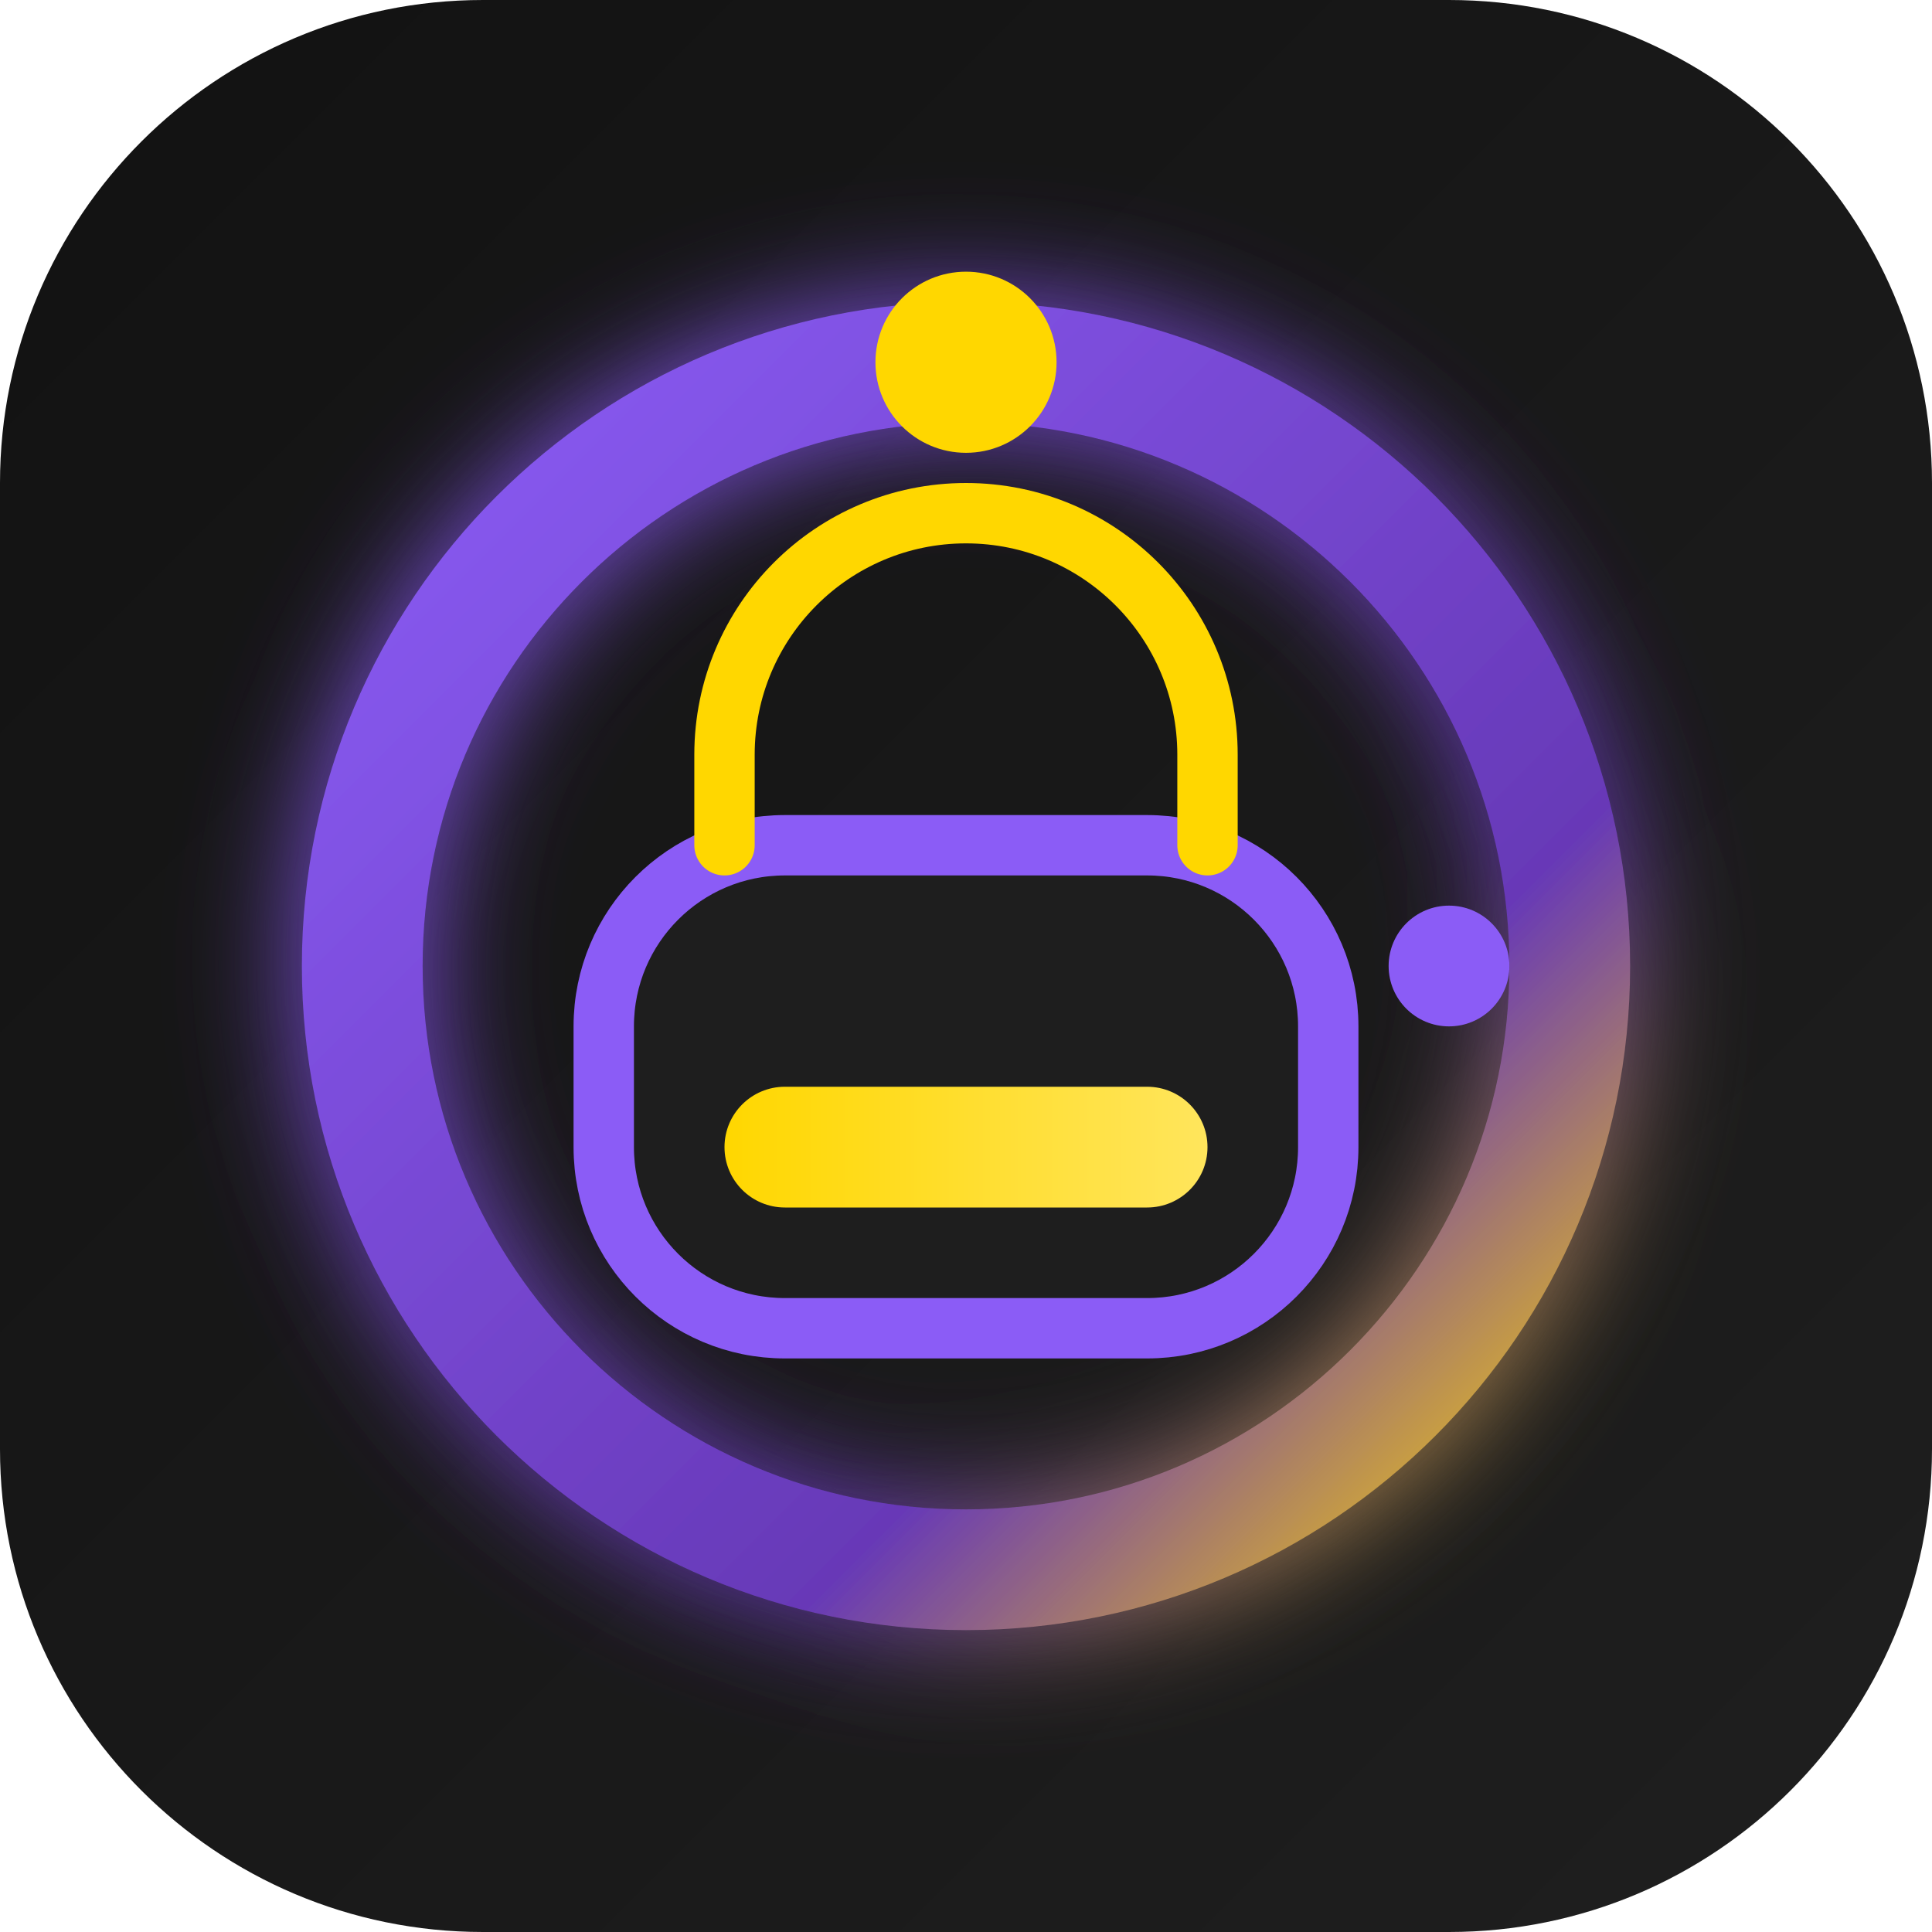
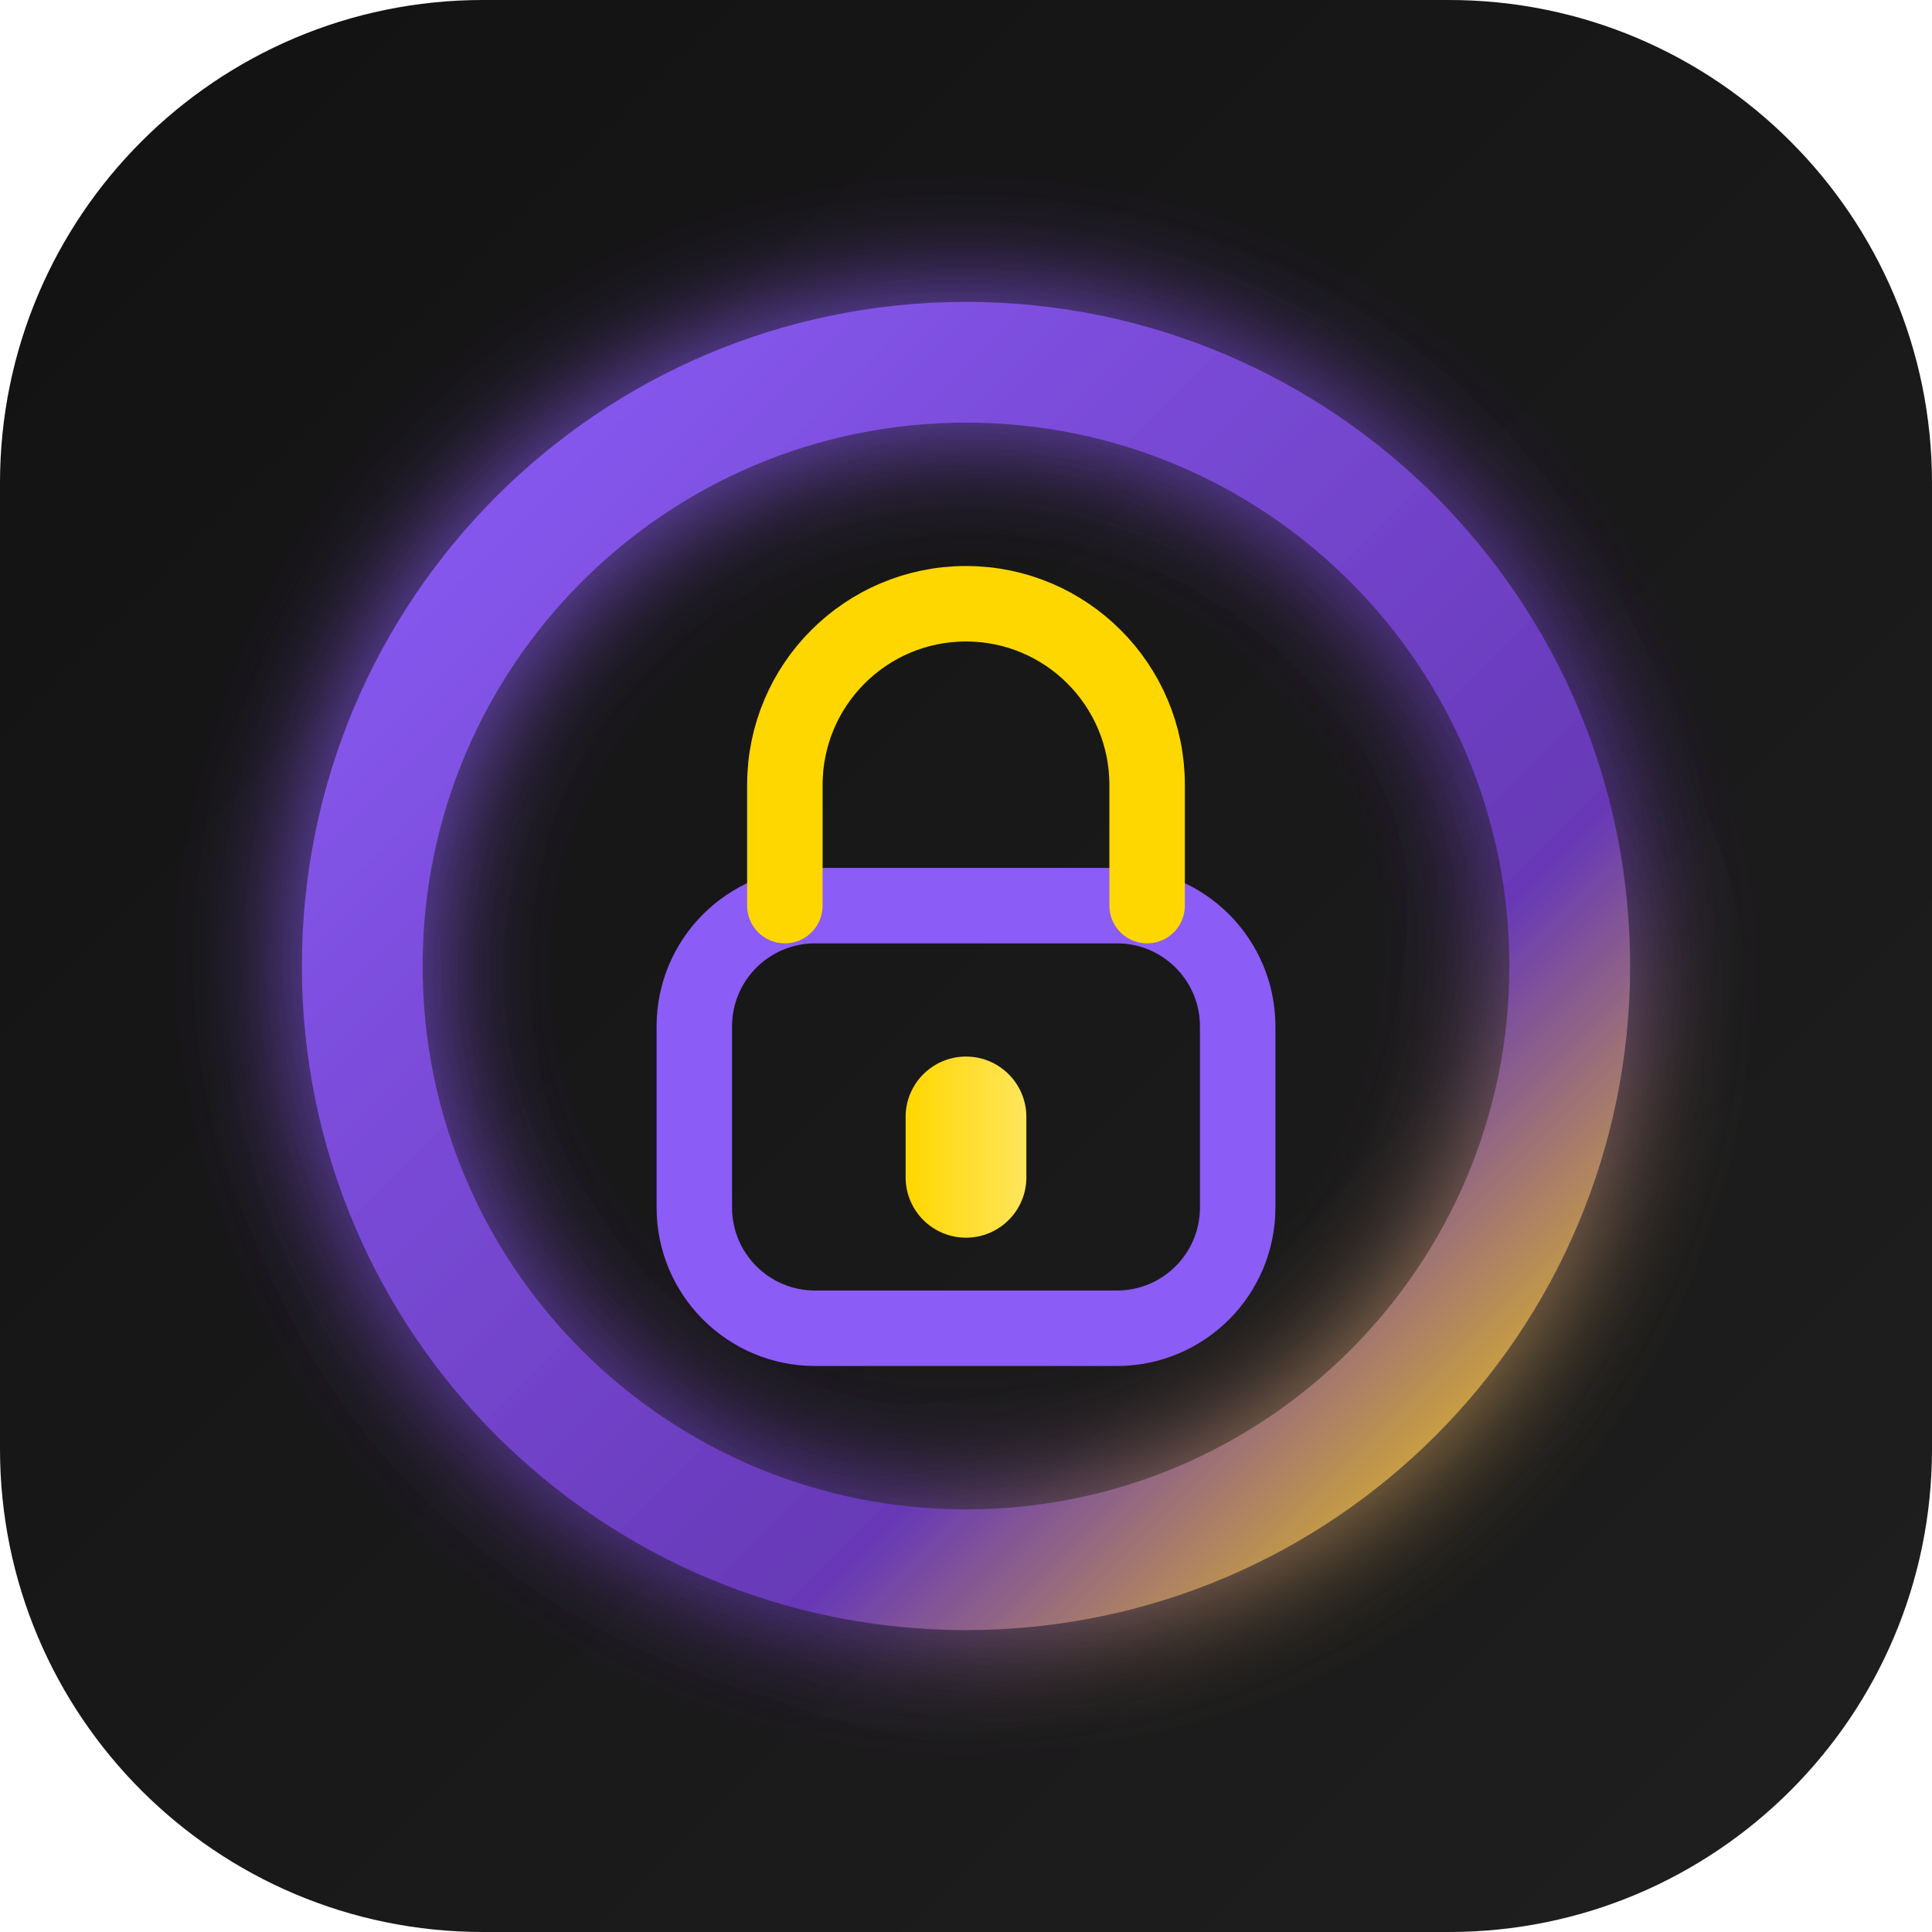
<svg xmlns="http://www.w3.org/2000/svg" width="64" height="64" viewBox="0 0 64 64">
  <defs>
    <linearGradient id="bg" x1="0" y1="0" x2="1" y2="1">
      <stop offset="0%" stop-color="#121212" />
      <stop offset="100%" stop-color="#1f1f1f" />
    </linearGradient>
    <linearGradient id="ring" x1="0" y1="0" x2="1" y2="1">
      <stop offset="0%" stop-color="#8B5CF6" />
      <stop offset="70%" stop-color="#6739B7" />
      <stop offset="100%" stop-color="#FFD700" />
    </linearGradient>
    <linearGradient id="spark" x1="0" y1="0" x2="1" y2="0">
      <stop offset="0%" stop-color="#FFD700" />
      <stop offset="100%" stop-color="#FFE55C" />
    </linearGradient>
+     <linearGradient id="speed" x1="0" y1="0" x2="1" y2="0">
+       <stop offset="0%" stop-color="#FFD700" />
+       <stop offset="100%" stop-color="#8B5CF6" />
+     </linearGradient>
    <filter id="glow" x="-50%" y="-50%" width="200%" height="200%">
      <feGaussianBlur stdDeviation="2" result="blur" />
      <feMerge>
        <feMergeNode in="blur" />
        <feMergeNode in="SourceGraphic" />
      </feMerge>
    </filter>
  </defs>
  <rect width="64" height="64" rx="16" fill="url(#bg)" />
  <circle cx="32" cy="32" r="20" fill="none" stroke="url(#ring)" stroke-width="4" stroke-linecap="round" filter="url(#glow)">
    <animateTransform attributeName="transform" type="rotate" from="0 32 32" to="360 32 32" dur="5s" repeatCount="indefinite" />
  </circle>
-   <g>
-     <animateTransform attributeName="transform" type="rotate" from="0 32 32" to="-360 32 32" dur="6s" repeatCount="indefinite" />
-     <circle cx="32" cy="12" r="3" fill="#FFD700" />
-     <circle cx="48" cy="32" r="2" fill="#8B5CF6" />
+   <g stroke-linecap="round" stroke-linejoin="round">
+     <line x1="14" y1="30" x2="22" y2="30" stroke="url(#speed)" stroke-width="2.5" />
+     <line x1="12" y1="36" x2="22" y2="36" stroke="url(#speed)" stroke-width="2.5" />
+     <line x1="15" y1="42" x2="22" y2="42" stroke="url(#speed)" stroke-width="2.5" />
+     <rect x="23" y="30" width="18" height="14" rx="4" fill="none" stroke="#8B5CF6" stroke-width="2.5" />
+     <path d="M26 30v-4a6 6 0 0 1 12 0v4" fill="none" stroke="#FFD700" stroke-width="2.5" />
+     <rect x="30" y="35" width="4" height="6" rx="2" fill="url(#spark)" />
  </g>
-   <rect x="20" y="28" width="24" height="16" rx="6" fill="#1e1e1e" stroke="#8B5CF6" stroke-width="2" />
-   <path d="M24 28v-3a8 8 0 0 1 16 0v3" fill="none" stroke="#FFD700" stroke-width="2" stroke-linecap="round" />
-   <rect x="24" y="36" width="16" height="4" rx="2" fill="url(#spark)">
-     <animate attributeName="x" values="24;28;24" dur="2.2s" repeatCount="indefinite" />
-   </rect>
</svg>
